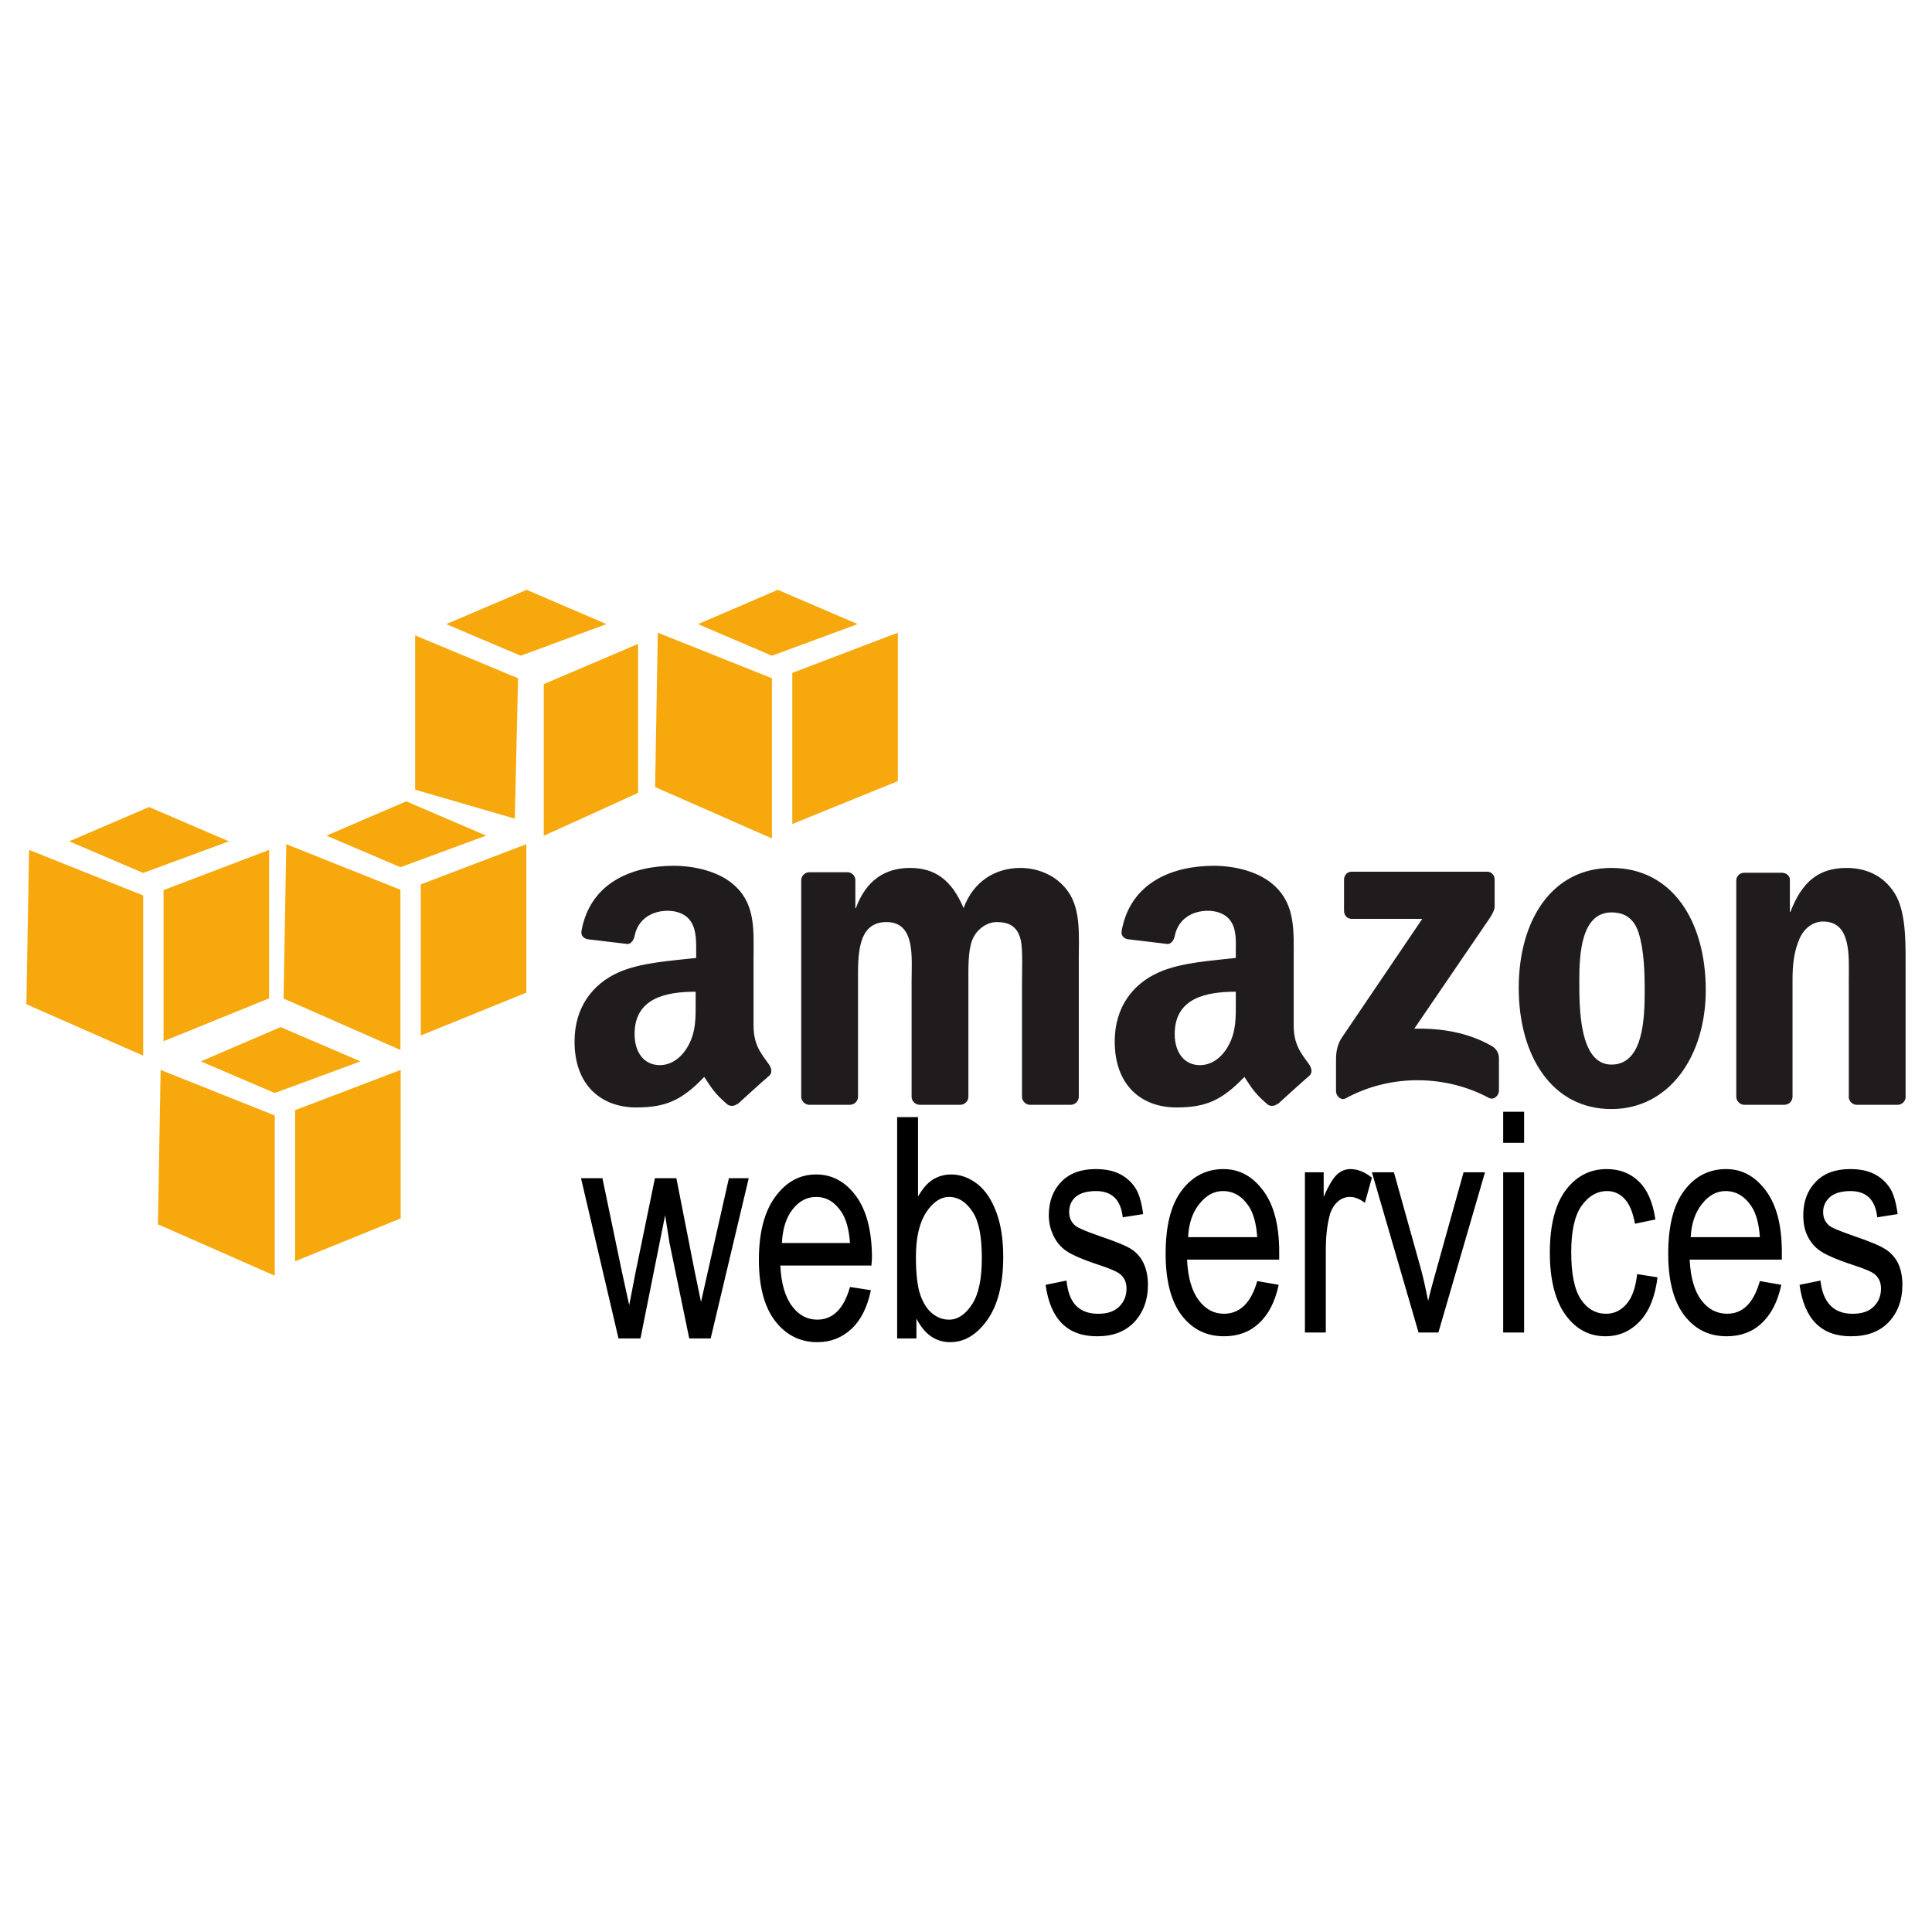
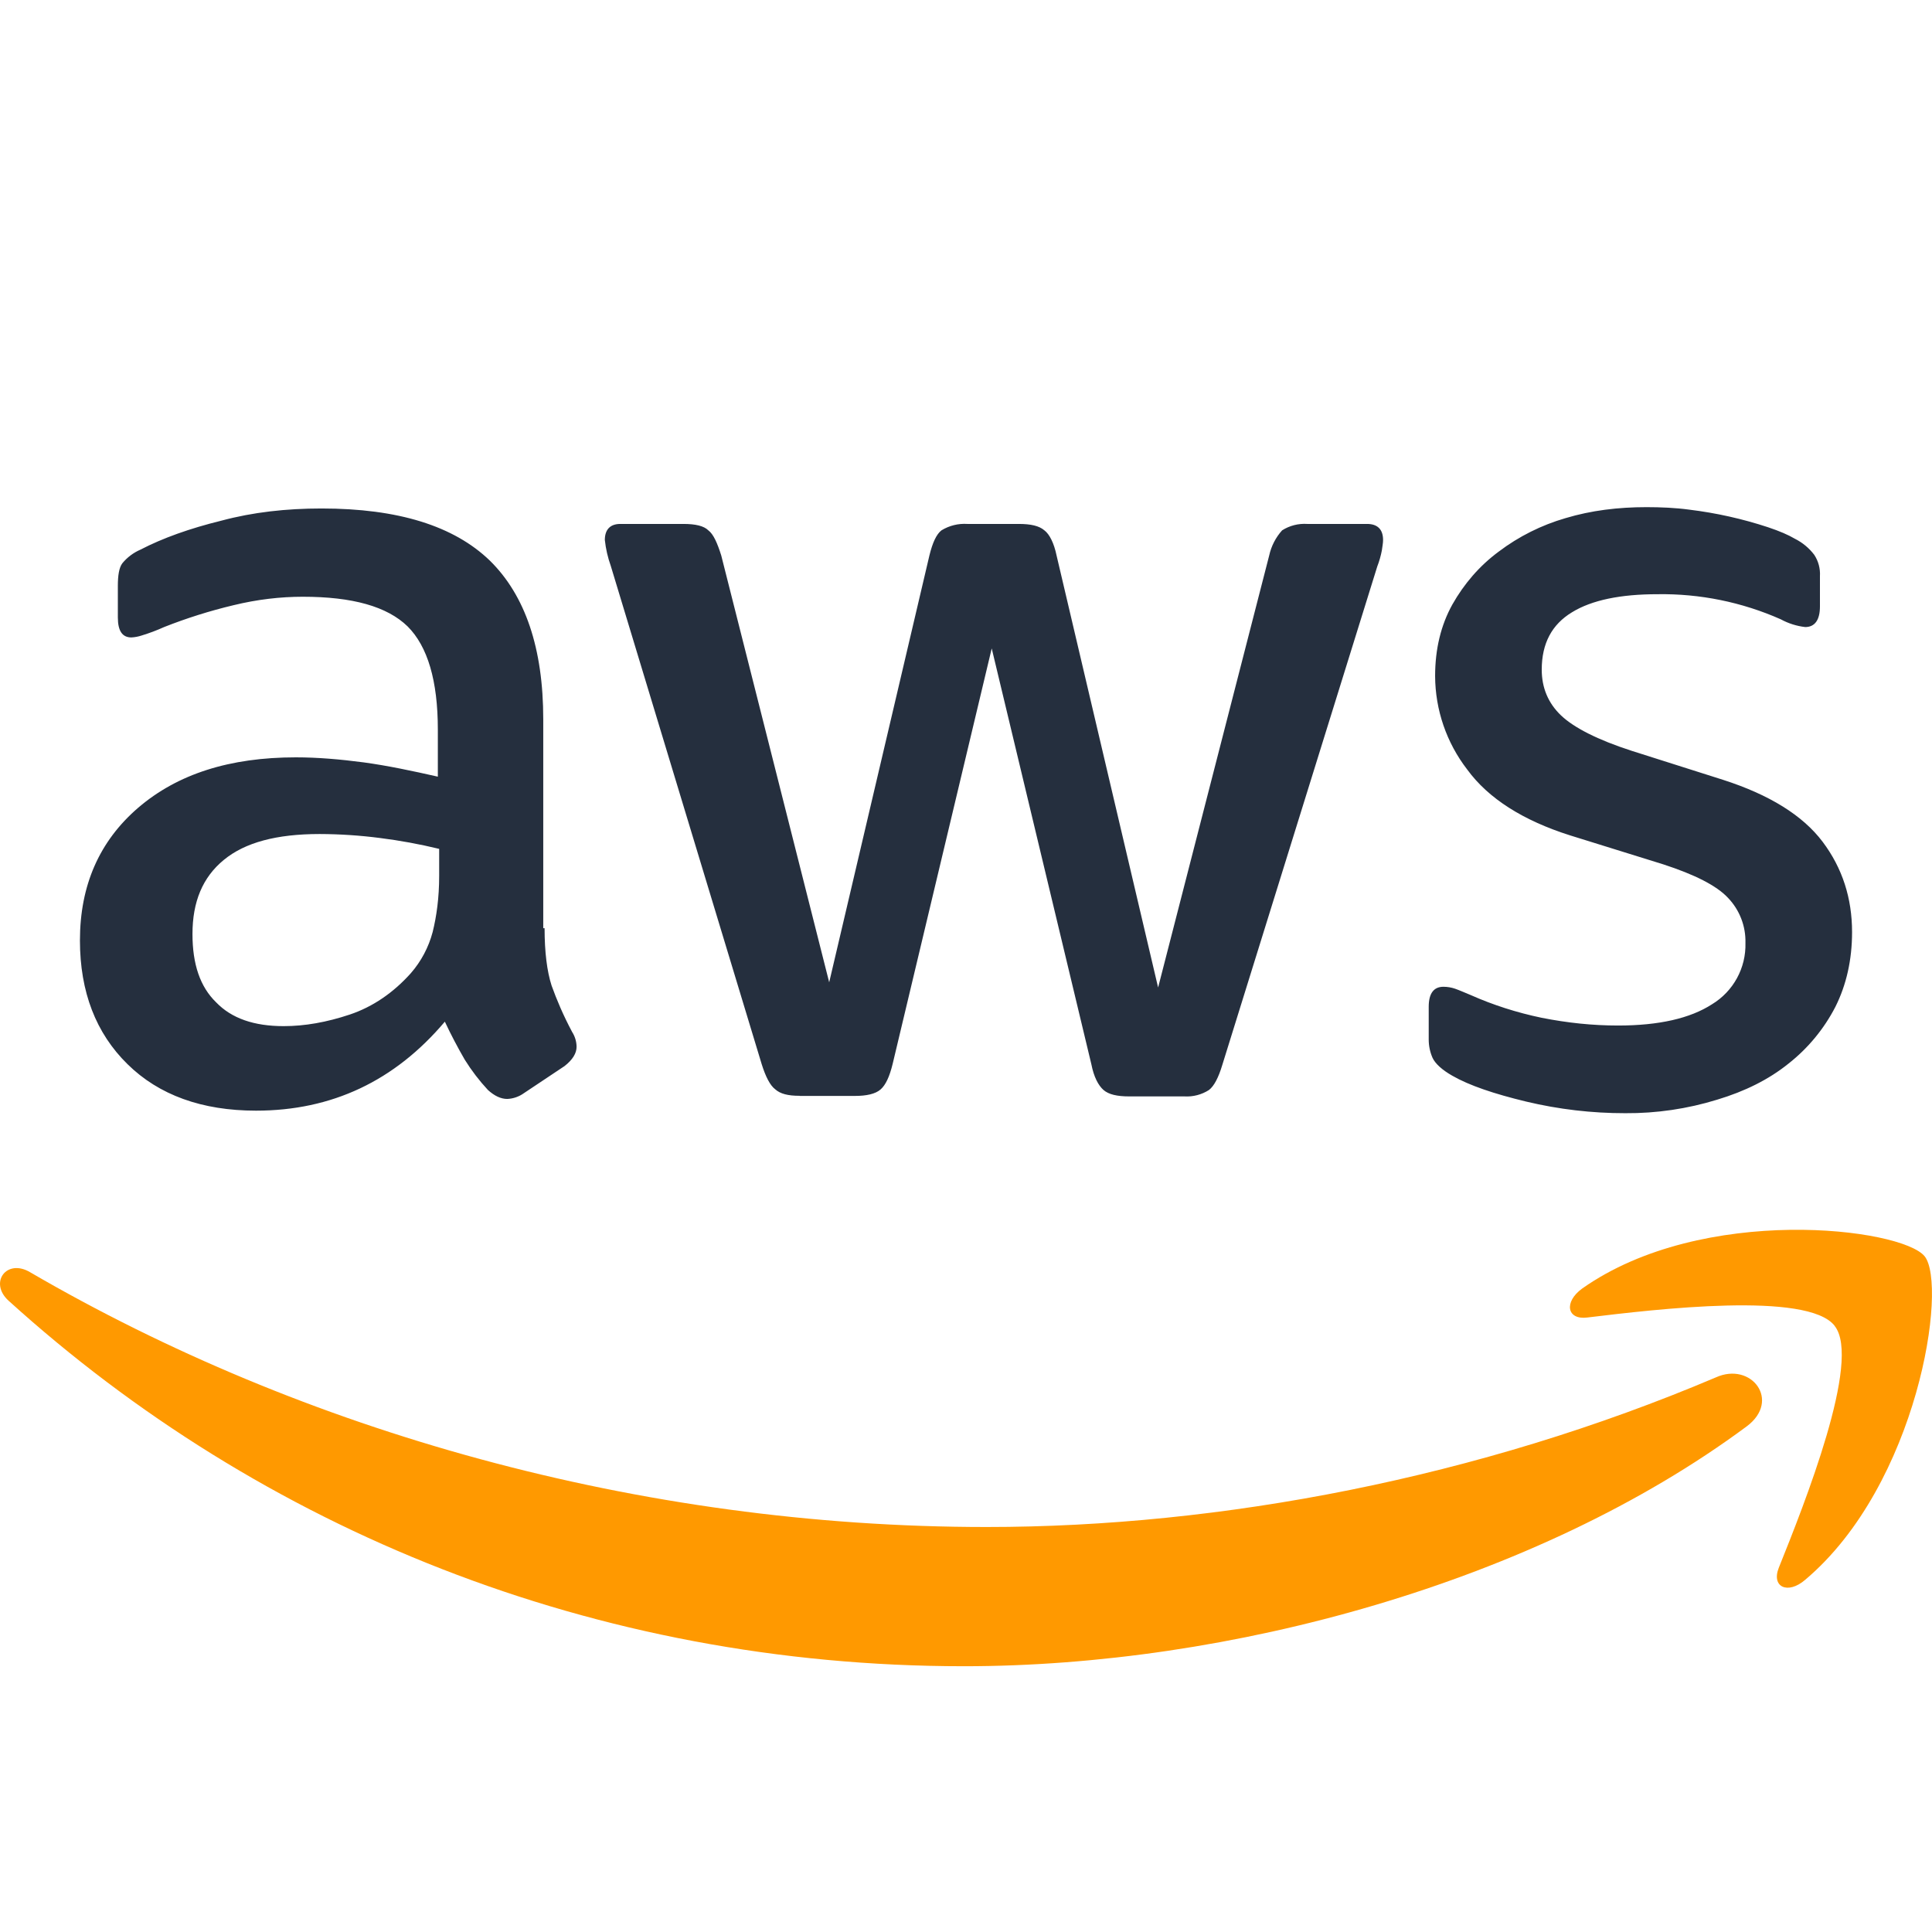
- <svg xmlns="http://www.w3.org/2000/svg" viewBox="0 0 128 128">
-   <path fill="#201C1D" d="M44.634 57.361c-2.599 0-5.499 1.001-6.107 4.296-.064.351.167.517.391.567l2.663.32c.246-.014.414-.28.461-.533.228-1.134 1.16-1.669 2.201-1.669.563 0 1.193.193 1.527.71.381.576.354 1.359.354 2.024v.391c-1.582.182-3.666.292-5.147.958-1.709.76-2.912 2.307-2.912 4.58 0 2.913 1.785 4.366 4.083 4.366 1.94 0 3.013-.456 4.509-2.022.497.738.656 1.073 1.562 1.846a.55.55 0 00.64-.071v.035c.545-.497 1.535-1.401 2.094-1.881.222-.187.174-.493 0-.746-.5-.707-1.029-1.276-1.029-2.592v-4.366c0-1.85.156-3.556-1.172-4.828-1.046-1.031-2.791-1.385-4.118-1.385zm35.786 0c-2.6 0-5.498 1.001-6.106 4.296-.064.351.166.517.39.567l2.664.32c.246-.014.415-.28.461-.533.229-1.134 1.161-1.669 2.201-1.669.564 0 1.193.193 1.526.71.381.576.319 1.359.319 2.024v.391c-1.582.182-3.63.292-5.112.958-1.711.76-2.91 2.307-2.91 4.58 0 2.913 1.785 4.366 4.082 4.366 1.938 0 3.011-.456 4.509-2.022.495.738.656 1.073 1.563 1.846a.548.548 0 00.639-.071v.035c.546-.497 1.537-1.401 2.095-1.881.222-.187.171-.493 0-.746-.5-.707-1.03-1.276-1.03-2.592v-4.366c0-1.85.12-3.556-1.206-4.828-1.05-1.031-2.759-1.385-4.085-1.385zm-20.13.142c-1.68 0-2.924.848-3.585 2.663h-.036v-1.882a.534.534 0 00-.496-.497h-2.557a.54.54 0 00-.533.533v14.378a.554.554 0 00.498.497h2.733a.537.537 0 00.532-.533v-7.633c0-1.664-.08-3.94 1.882-3.94 1.937 0 1.668 2.339 1.668 3.94v7.633c0 .271.222.515.498.533h2.733c.29 0 .532-.243.532-.533v-7.633c0-.816-.033-2.006.248-2.733s.971-1.207 1.634-1.207c.789 0 1.394.275 1.598 1.242.126.575.071 2.094.071 2.698v7.633c0 .271.222.515.496.533h2.734c.29 0 .532-.243.532-.533v-9.088c0-1.545.154-3.298-.71-4.509-.765-1.088-2.015-1.563-3.16-1.563-1.605 0-3.101.848-3.763 2.663-.764-1.814-1.842-2.662-3.549-2.662zm46.472 0c-3.949 0-6.142 3.473-6.142 7.953 0 4.448 2.167 8.022 6.142 8.022 3.823 0 6.249-3.492 6.249-7.881 0-4.537-2.198-8.094-6.249-8.094zm15.585 0c-1.887 0-2.966.943-3.728 2.911h-.035v-2.201c-.049-.222-.258-.377-.497-.39h-2.521a.525.525 0 00-.533.461v14.378c0 .271.225.515.497.533h2.699a.54.54 0 00.531-.533v-7.739c0-.97.083-1.855.463-2.733.306-.697.899-1.137 1.562-1.137 1.883 0 1.703 2.295 1.703 3.87v7.811a.545.545 0 00.498.462h2.733a.537.537 0 00.532-.462v-9.053c0-1.392.003-3.324-.71-4.474-.764-1.241-1.975-1.704-3.194-1.704zm-32.803.249c-.278 0-.497.22-.498.532v2.059c.001.31.213.531.498.533h4.686l-5.361 7.916c-.326.511-.354 1.089-.354 1.421v2.095c0 .302.328.63.639.461 3.056-1.668 6.717-1.52 9.479-.035.336.183.675-.16.675-.462V70.07a.934.934 0 00-.497-.781c-1.568-.901-3.388-1.178-5.111-1.136l4.65-6.815c.43-.613.67-.981.674-1.279v-1.774c0-.306-.209-.532-.496-.532h-8.984zm17.218 2.698c.865 0 1.504.386 1.811 1.384.354 1.152.391 2.588.391 3.799 0 1.846-.086 4.899-2.201 4.899-2.139 0-2.13-3.78-2.13-5.538-.001-1.753.117-4.544 2.129-4.544zm-60.673 5.254v.604c0 1.092.04 2.01-.497 2.981-.434.79-1.116 1.279-1.881 1.279-1.045 0-1.668-.849-1.668-2.06-.001-2.387 2.074-2.804 4.046-2.804zm35.786 0v.604c0 1.092.04 2.01-.496 2.981-.435.79-1.112 1.279-1.882 1.279-1.047 0-1.669-.849-1.669-2.06 0-2.387 2.073-2.804 4.047-2.804z" />
-   <path d="M99.59 73.656v2.06h1.386v-2.06H99.59zm-40.152.356v14.662h1.278V87.36c.272.521.582.91.958 1.171.376.262.806.391 1.277.391.939 0 1.75-.479 2.45-1.455.701-.977 1.065-2.392 1.065-4.189 0-1.178-.151-2.154-.462-2.981-.311-.826-.725-1.441-1.242-1.847-.519-.406-1.107-.639-1.739-.639-.452 0-.874.118-1.244.354-.368.236-.666.622-.958 1.101v-5.254h-1.383zm13.135 3.443c-.962 0-1.728.285-2.271.852s-.815 1.296-.815 2.202c0 .525.115.972.318 1.384.202.413.49.748.852.994.364.246 1.09.57 2.166.923.745.24 1.19.444 1.385.604.281.233.427.538.427.959 0 .486-.17.892-.498 1.207-.328.317-.786.461-1.385.461-.6 0-1.094-.168-1.455-.532-.362-.364-.557-.918-.64-1.668l-1.384.283c.313 2.278 1.449 3.41 3.408 3.408 1.045 0 1.844-.295 2.449-.923.604-.628.924-1.471.924-2.485 0-.548-.098-1.022-.284-1.419a2.251 2.251 0 00-.782-.924c-.336-.229-1.089-.536-2.236-.923-.834-.292-1.321-.506-1.49-.64-.284-.224-.427-.53-.427-.922 0-.4.133-.739.427-.995.294-.255.747-.39 1.349-.39 1.058 0 1.65.581 1.774 1.739l1.35-.213c-.094-.732-.253-1.312-.496-1.705a2.665 2.665 0 00-1.065-.958c-.465-.232-.992-.319-1.601-.319zm8.486 0c-1.109 0-2.046.457-2.77 1.42-.723.963-1.063 2.358-1.063 4.189 0 1.764.348 3.146 1.063 4.083.718.934 1.646 1.384 2.806 1.384.921 0 1.685-.276 2.307-.852.624-.575 1.077-1.423 1.313-2.557l-1.42-.248c-.407 1.451-1.16 2.163-2.2 2.165-.664 0-1.206-.281-1.669-.887-.464-.607-.726-1.507-.78-2.698h6.105v-.497c0-1.792-.357-3.137-1.065-4.083-.709-.945-1.569-1.419-2.627-1.419zm8.414 0c-.331 0-.621.112-.888.355-.267.242-.567.744-.888 1.49v-1.633h-1.243v10.615h1.385v-5.538c0-.772.074-1.516.249-2.201.1-.394.289-.703.532-.923.244-.221.523-.32.816-.32.326 0 .65.131.994.391l.462-1.668c-.482-.386-.955-.568-1.419-.568zm16.969 0c-1.096 0-1.999.462-2.699 1.385-.696.923-1.063 2.309-1.063 4.153 0 1.831.372 3.218 1.063 4.154.693.934 1.559 1.384 2.628 1.384.884 0 1.642-.328 2.272-.994.63-.665 1.014-1.646 1.172-2.911l-1.35-.213c-.101.905-.336 1.557-.71 1.988-.373.43-.823.639-1.349.639-.67 0-1.241-.313-1.67-.958-.427-.646-.638-1.68-.638-3.124 0-1.4.227-2.41.674-3.053.448-.644 1.021-.994 1.704-.994.457 0 .847.177 1.172.531.327.356.543.918.674 1.634l1.351-.283c-.162-1.119-.521-1.962-1.102-2.521-.58-.56-1.284-.817-2.129-.817zm7.917 0c-1.11 0-2.046.457-2.77 1.42-.723.963-1.065 2.358-1.065 4.189 0 1.764.349 3.146 1.065 4.083.719.934 1.646 1.384 2.805 1.384.918 0 1.685-.276 2.308-.852.622-.575 1.075-1.423 1.314-2.557l-1.42-.248c-.41 1.451-1.128 2.163-2.166 2.165-.664 0-1.241-.281-1.704-.887-.463-.607-.725-1.507-.781-2.698h6.106v-.497c0-1.792-.357-3.137-1.065-4.083-.706-.945-1.568-1.419-2.627-1.419zm8.202 0c-.966 0-1.729.285-2.272.852-.545.566-.817 1.296-.817 2.202 0 .525.082.972.284 1.384.2.413.489.748.853.994.361.246 1.09.57 2.166.923.743.24 1.226.444 1.42.604.281.233.426.538.426.959 0 .486-.168.892-.497 1.207-.326.317-.785.461-1.384.461-.602 0-1.094-.168-1.456-.532-.361-.364-.595-.918-.675-1.668l-1.384.283c.313 2.278 1.446 3.41 3.407 3.408 1.047 0 1.881-.295 2.485-.923s.922-1.471.922-2.485c0-.548-.096-1.022-.282-1.419a2.322 2.322 0 00-.817-.924c-.336-.229-1.054-.536-2.2-.923-.835-.292-1.357-.506-1.527-.64-.283-.224-.426-.53-.426-.922 0-.4.167-.739.462-.995.294-.255.75-.39 1.35-.39 1.058 0 1.649.581 1.774 1.739l1.349-.213c-.094-.732-.252-1.312-.497-1.705a2.662 2.662 0 00-1.064-.958c-.463-.232-.994-.319-1.6-.319zm-31.668.213l3.09 10.615h1.313l3.089-10.615h-1.42l-1.811 6.497c-.219.785-.413 1.464-.533 2.023-.15-.705-.296-1.446-.496-2.166l-1.775-6.354h-1.457zm8.697 0v10.615h1.386V77.668H99.59zm-45.513.143c-1.098 0-1.981.492-2.697 1.455-.717.963-1.102 2.358-1.102 4.189 0 1.765.355 3.113 1.065 4.047.709.935 1.657 1.42 2.806 1.42.911 0 1.655-.312 2.271-.888.616-.575 1.042-1.423 1.279-2.556l-1.385-.213c-.404 1.451-1.136 2.163-2.165 2.165-.659 0-1.21-.281-1.669-.888-.46-.606-.727-1.506-.781-2.697h6.035l.036-.497c0-1.792-.364-3.172-1.065-4.119-.701-.945-1.581-1.418-2.628-1.418zm-15.584.248l2.485 10.615h1.455l1.634-8.165.284 1.81 1.313 6.355h1.42l2.521-10.615h-1.313L46.906 84.2l-.462 2.06-.426-2.06-1.207-6.142h-1.42l-1.278 6.213-.426 2.201-.496-2.272-1.279-6.142h-1.419zm42.53.852c.69 0 1.258.333 1.704.994.306.452.506 1.14.567 2.059h-4.58c.044-.932.307-1.65.747-2.201.44-.55.943-.852 1.562-.852zm33.3 0c.688 0 1.258.333 1.704.994.308.452.506 1.14.569 2.059h-4.581c.044-.932.308-1.65.746-2.201.437-.55.943-.852 1.562-.852zm-60.246.39c.682 0 1.23.334 1.67.995.304.452.505 1.14.567 2.059h-4.51c.043-.932.275-1.687.711-2.236.434-.552.948-.818 1.562-.818zm8.805 0c.615 0 1.14.342 1.563.995.423.652.604 1.659.604 3.053 0 1.357-.2 2.37-.64 3.053-.439.684-.96 1.029-1.526 1.029-.416 0-.794-.14-1.136-.426-.344-.286-.595-.696-.782-1.242-.186-.546-.283-1.387-.283-2.485 0-1.294.231-2.263.674-2.947.443-.684.96-1.03 1.526-1.03z" />
-   <path fill="#F7A80D" d="M18.594 68.048l-5.29 2.271 4.899 2.095 5.681-2.095-5.29-2.271zm-7.952 2.839l-.178 10.226 7.74 3.408V73.905l-7.562-3.018zm15.904 0l-6.994 2.663v10.012l6.994-2.84v-9.835zm8.343-31.809l-5.326 2.271 4.935 2.095 5.681-2.095-5.29-2.271zm-7.385 3.018V52.32l6.604 1.917.213-9.302-6.817-2.839zm14.769.567l-6.249 2.663v10.047l6.249-2.84v-9.87zM9.877 53.468l-5.29 2.272 4.899 2.095 5.68-2.095-5.289-2.272zm-7.951 2.841l-.178 10.224 7.739 3.408V59.326l-7.561-3.017zm15.904 0l-6.994 2.662v10.012l6.994-2.84v-9.834zm9.088-3.218l-5.29 2.271 4.899 2.094 5.68-2.094-5.289-2.271zm-7.952 2.839l-.177 10.225 7.739 3.408V58.948l-7.562-3.018zm15.905 0l-6.994 2.663v10.012l6.994-2.841V55.93zm16.662-16.852l-5.289 2.271 4.899 2.095 5.681-2.095-5.291-2.271zm-7.952 2.84l-.178 10.225 7.74 3.407V44.936l-7.562-3.018zm15.904 0l-6.994 2.663v10.011l6.994-2.84v-9.834z" />
+ <svg xmlns="http://www.w3.org/2000/svg" width="800" height="800" viewBox="0 0 16 16" fill="none">
+   <path fill="#252F3E" d="M4.51 7.687c0 .197.02.357.058.475.042.117.096.245.17.384a.233.233 0 01.037.123c0 .053-.032.107-.1.16l-.336.224a.255.255 0 01-.138.048c-.054 0-.107-.026-.16-.074a1.652 1.652 0 01-.192-.251 4.137 4.137 0 01-.165-.315c-.415.491-.936.737-1.564.737-.447 0-.804-.129-1.064-.385-.261-.256-.394-.598-.394-1.025 0-.454.16-.822.484-1.1.325-.278.756-.416 1.304-.416.18 0 .367.016.564.042.197.027.4.07.612.118v-.39c0-.406-.085-.689-.25-.854-.17-.166-.458-.246-.868-.246-.186 0-.377.022-.574.07a4.23 4.23 0 00-.575.181 1.525 1.525 0 01-.186.07.326.326 0 01-.085.016c-.075 0-.112-.054-.112-.166v-.262c0-.085.01-.15.037-.186a.399.399 0 01.15-.113c.185-.096.409-.176.67-.24.26-.07.537-.101.83-.101.633 0 1.096.144 1.394.432.293.288.442.726.442 1.314v1.73h.01zm-2.161.811c.175 0 .356-.032.548-.096.191-.064.362-.182.505-.342a.848.848 0 00.181-.341c.032-.129.054-.283.054-.465V7.03a4.43 4.43 0 00-.49-.09 3.996 3.996 0 00-.5-.033c-.357 0-.618.07-.793.214-.176.144-.26.347-.26.614 0 .25.063.437.196.566.128.133.314.197.559.197zm4.273.577c-.096 0-.16-.016-.202-.054-.043-.032-.08-.106-.112-.208l-1.25-4.127a.938.938 0 01-.049-.214c0-.085.043-.133.128-.133h.522c.1 0 .17.016.207.053.043.032.075.107.107.208l.894 3.535.83-3.535c.026-.106.058-.176.1-.208a.365.365 0 01.214-.053h.425c.102 0 .17.016.213.053.043.032.08.107.101.208l.841 3.578.92-3.578a.458.458 0 01.107-.208.346.346 0 01.208-.053h.495c.085 0 .133.043.133.133 0 .027-.006.054-.01.086a.76.76 0 01-.038.133l-1.283 4.127c-.032.107-.069.177-.111.209a.34.34 0 01-.203.053h-.457c-.101 0-.17-.016-.213-.053-.043-.038-.08-.107-.101-.214L8.213 5.37l-.82 3.439c-.026.107-.058.176-.1.213-.043.038-.118.054-.213.054h-.458zm6.838.144a3.51 3.51 0 01-.82-.096c-.266-.064-.473-.134-.612-.214-.085-.048-.143-.101-.165-.15a.378.378 0 01-.031-.149v-.272c0-.112.042-.166.122-.166a.3.3 0 01.096.016c.032.011.08.032.133.054.18.08.378.144.585.187.213.042.42.064.633.064.336 0 .596-.059.777-.176a.575.575 0 00.277-.508.52.52 0 00-.144-.373c-.095-.102-.276-.193-.537-.278l-.772-.24c-.388-.123-.676-.305-.851-.545a1.275 1.275 0 01-.266-.774c0-.224.048-.422.143-.593.096-.17.224-.32.384-.438a1.7 1.7 0 01.553-.277c.213-.064.436-.091.67-.091.118 0 .24.005.357.021a3.4 3.4 0 01.649.145c.096.032.17.064.224.096a.46.46 0 01.16.133.289.289 0 01.047.176v.251c0 .112-.042.171-.122.171a.552.552 0 01-.202-.064 2.427 2.427 0 00-1.022-.208c-.303 0-.543.048-.708.15-.165.1-.25.256-.25.475 0 .149.053.277.16.379.106.101.303.202.585.293l.756.24c.383.123.66.294.825.513.165.219.244.47.244.748 0 .23-.047.437-.138.619a1.436 1.436 0 01-.388.47c-.165.133-.362.23-.591.299a2.52 2.52 0 01-.761.112z" />
+   <g fill="#F90" fill-rule="evenodd" clip-rule="evenodd">
+     <path d="M14.465 11.813c-1.75 1.297-4.294 1.986-6.481 1.986-3.065 0-5.827-1.137-7.913-3.027-.165-.15-.016-.353.18-.235 2.257 1.313 5.04 2.109 7.92 2.109 1.941 0 4.075-.406 6.039-1.239.293-.133.543.192.255.406z" />
+     <path d="M15.194 10.98c-.223-.287-1.479-.138-2.048-.069-.17.022-.197-.128-.043-.24 1-.705 2.645-.502 2.836-.267.192.24-.053 1.89-.99 2.68-.143.123-.281.06-.218-.1.213-.53.687-1.72.463-2.003z" />
+   </g>
</svg>
